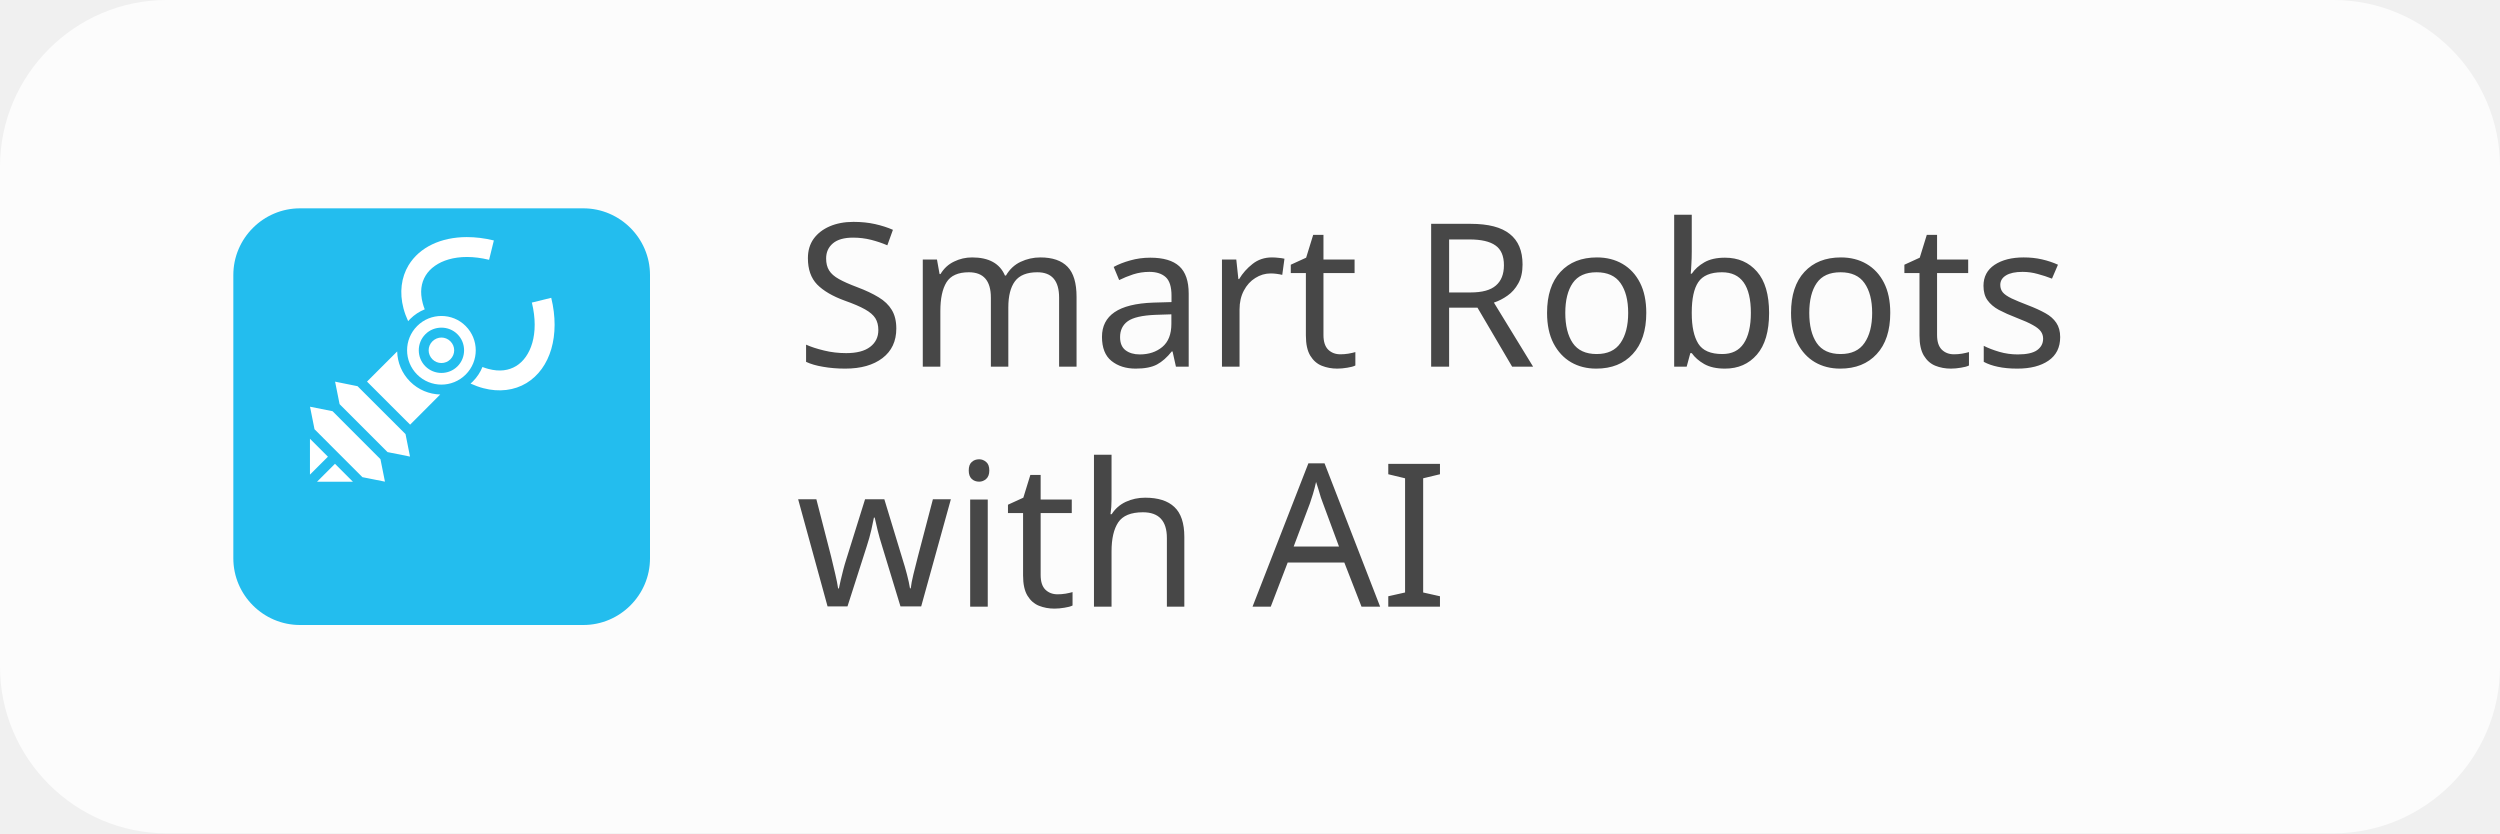
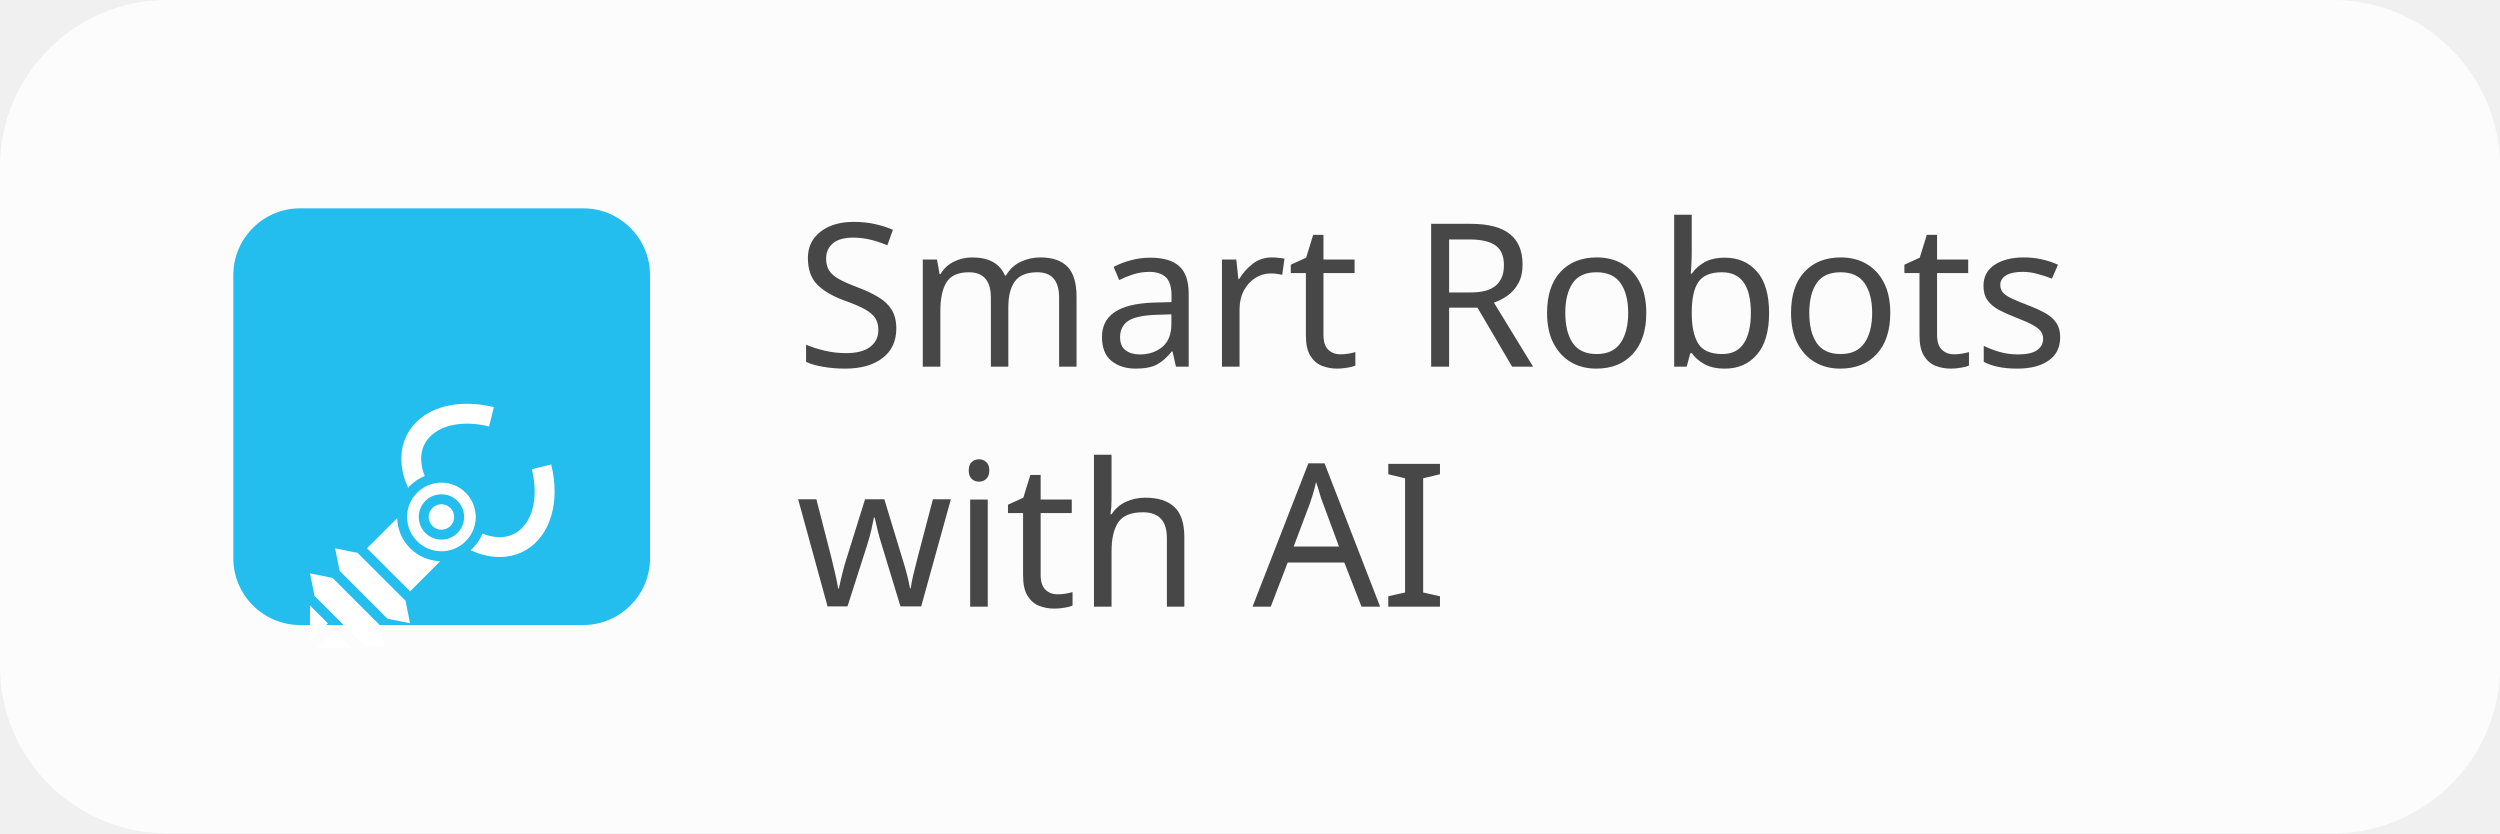
<svg xmlns="http://www.w3.org/2000/svg" version="1.1" viewBox="0 0 300 100" style="enable-background:new 0 0 300 100;">
  <style type="text/css">
	.st0{fill:#FFFFFF;fill-opacity:0.8;}
	.st1{fill:#23BDEE;}
	.st2{fill:#474747;}
	.st3{font-family:'Swiss721BT-Black';}
	.st4{font-size:24px;}
</style>
  <g>
    <path class="st0" d="M20,0h260c11,0,20,9,20,20v60c0,11-9,20-20,20H20C9,100,0,91,0,80V20C0,9,9,0,20,0z" />
  </g>
  <path class="st1" d="M36,25h34c4.4,0,8,3.6,8,8v34c0,4.4-3.6,8-8,8H36c-4.4,0-8-3.6-8-8V33C28,28.6,31.6,25,36,25z" />
-   <svg x="36" y="25" width="34" height="34" viewBox="0 0 512 512">
+   <svg x="36" y="45" width="34" height="34" viewBox="0 0 512 512">
    <path fill="#ffffff" d="M301.4 51.96c-46.6.1-85.3 18.16-105.2 50.84-13.2 21.8-16.8 49.4-9.2 78 2 7.6 4.8 15.3 8.4 23.1 1.1-1.3 2.3-2.6 3.6-3.9 7.8-7.8 16.8-13.6 26.4-17.5-1.5-3.8-2.7-7.4-3.6-10.9-5.5-20.7-2.7-37 5.2-50.1 15.9-26.16 57.6-42.41 114.7-28.49l8.6-34.98c-16.9-4.11-33.3-6.09-48.9-6.07zM454 161.7l-35 8.6c13.9 57.1-2.3 98.8-28.5 114.7-13.1 7.9-29.4 10.7-50.1 5.2-3.5-.9-7.1-2.1-10.7-3.5-3.9 9.6-9.8 18.6-17.6 26.4-1.3 1.3-2.5 2.5-3.9 3.6 7.8 3.5 15.4 6.3 23 8.3 28.6 7.6 56.2 4 78-9.2 43.6-26.5 61.3-86.6 44.8-154.1zm-198.4 32.8c-15.9 0-31.8 6-43.9 18.2-24.3 24.3-24.2 63.4 0 87.7 24.3 24.2 63.4 24.2 87.7 0 24.3-24.3 24.2-63.4 0-87.7-12.1-12.2-28-18.2-43.8-18.2zm0 21.1c10.5 0 21 4 28.9 11.9 16 15.9 16 42.1.1 58-16 16-42.1 15.9-58 0-15.9-15.9-16-42 0-58 7.9-8 18.5-11.9 29-11.9zm0 17.9c-5.9 0-11.7 2.3-16.3 6.8-9.1 9-9.1 23.4 0 32.5 9 9 23.5 9 32.5 0 9.1-9.1 9.1-23.5 0-32.5-4.5-4.5-10.3-6.8-16.2-6.8zm-80 25.1l-54.5 54.5 43.7 43.7 34.2 34.1 54.4-54.5c-19.8-.5-39.4-8.3-54.4-23.3-15.1-15.1-22.9-34.7-23.4-54.5zM63.41 313.2l8.11 40.6 86.68 86.7 40.6 8.1-8.1-40.6-86.7-86.6zM18.1 358.5l8.13 40.7 86.57 86.6 40.7 8.1-8.1-40.6-86.59-86.7zm-.1 57.9v64.8l32.45-32.4zm45.2 45.2L30.8 494h64.78z" />
  </svg>
  <text transform="matrix(1 0 0 1 95.5106 44)">
    <tspan x="0" y="0" class="st2 st3 st4">Smart Robots</tspan>
    <tspan x="0" y="28.8" class="st2 st3 st4">with AI</tspan>
  </text>
</svg>
